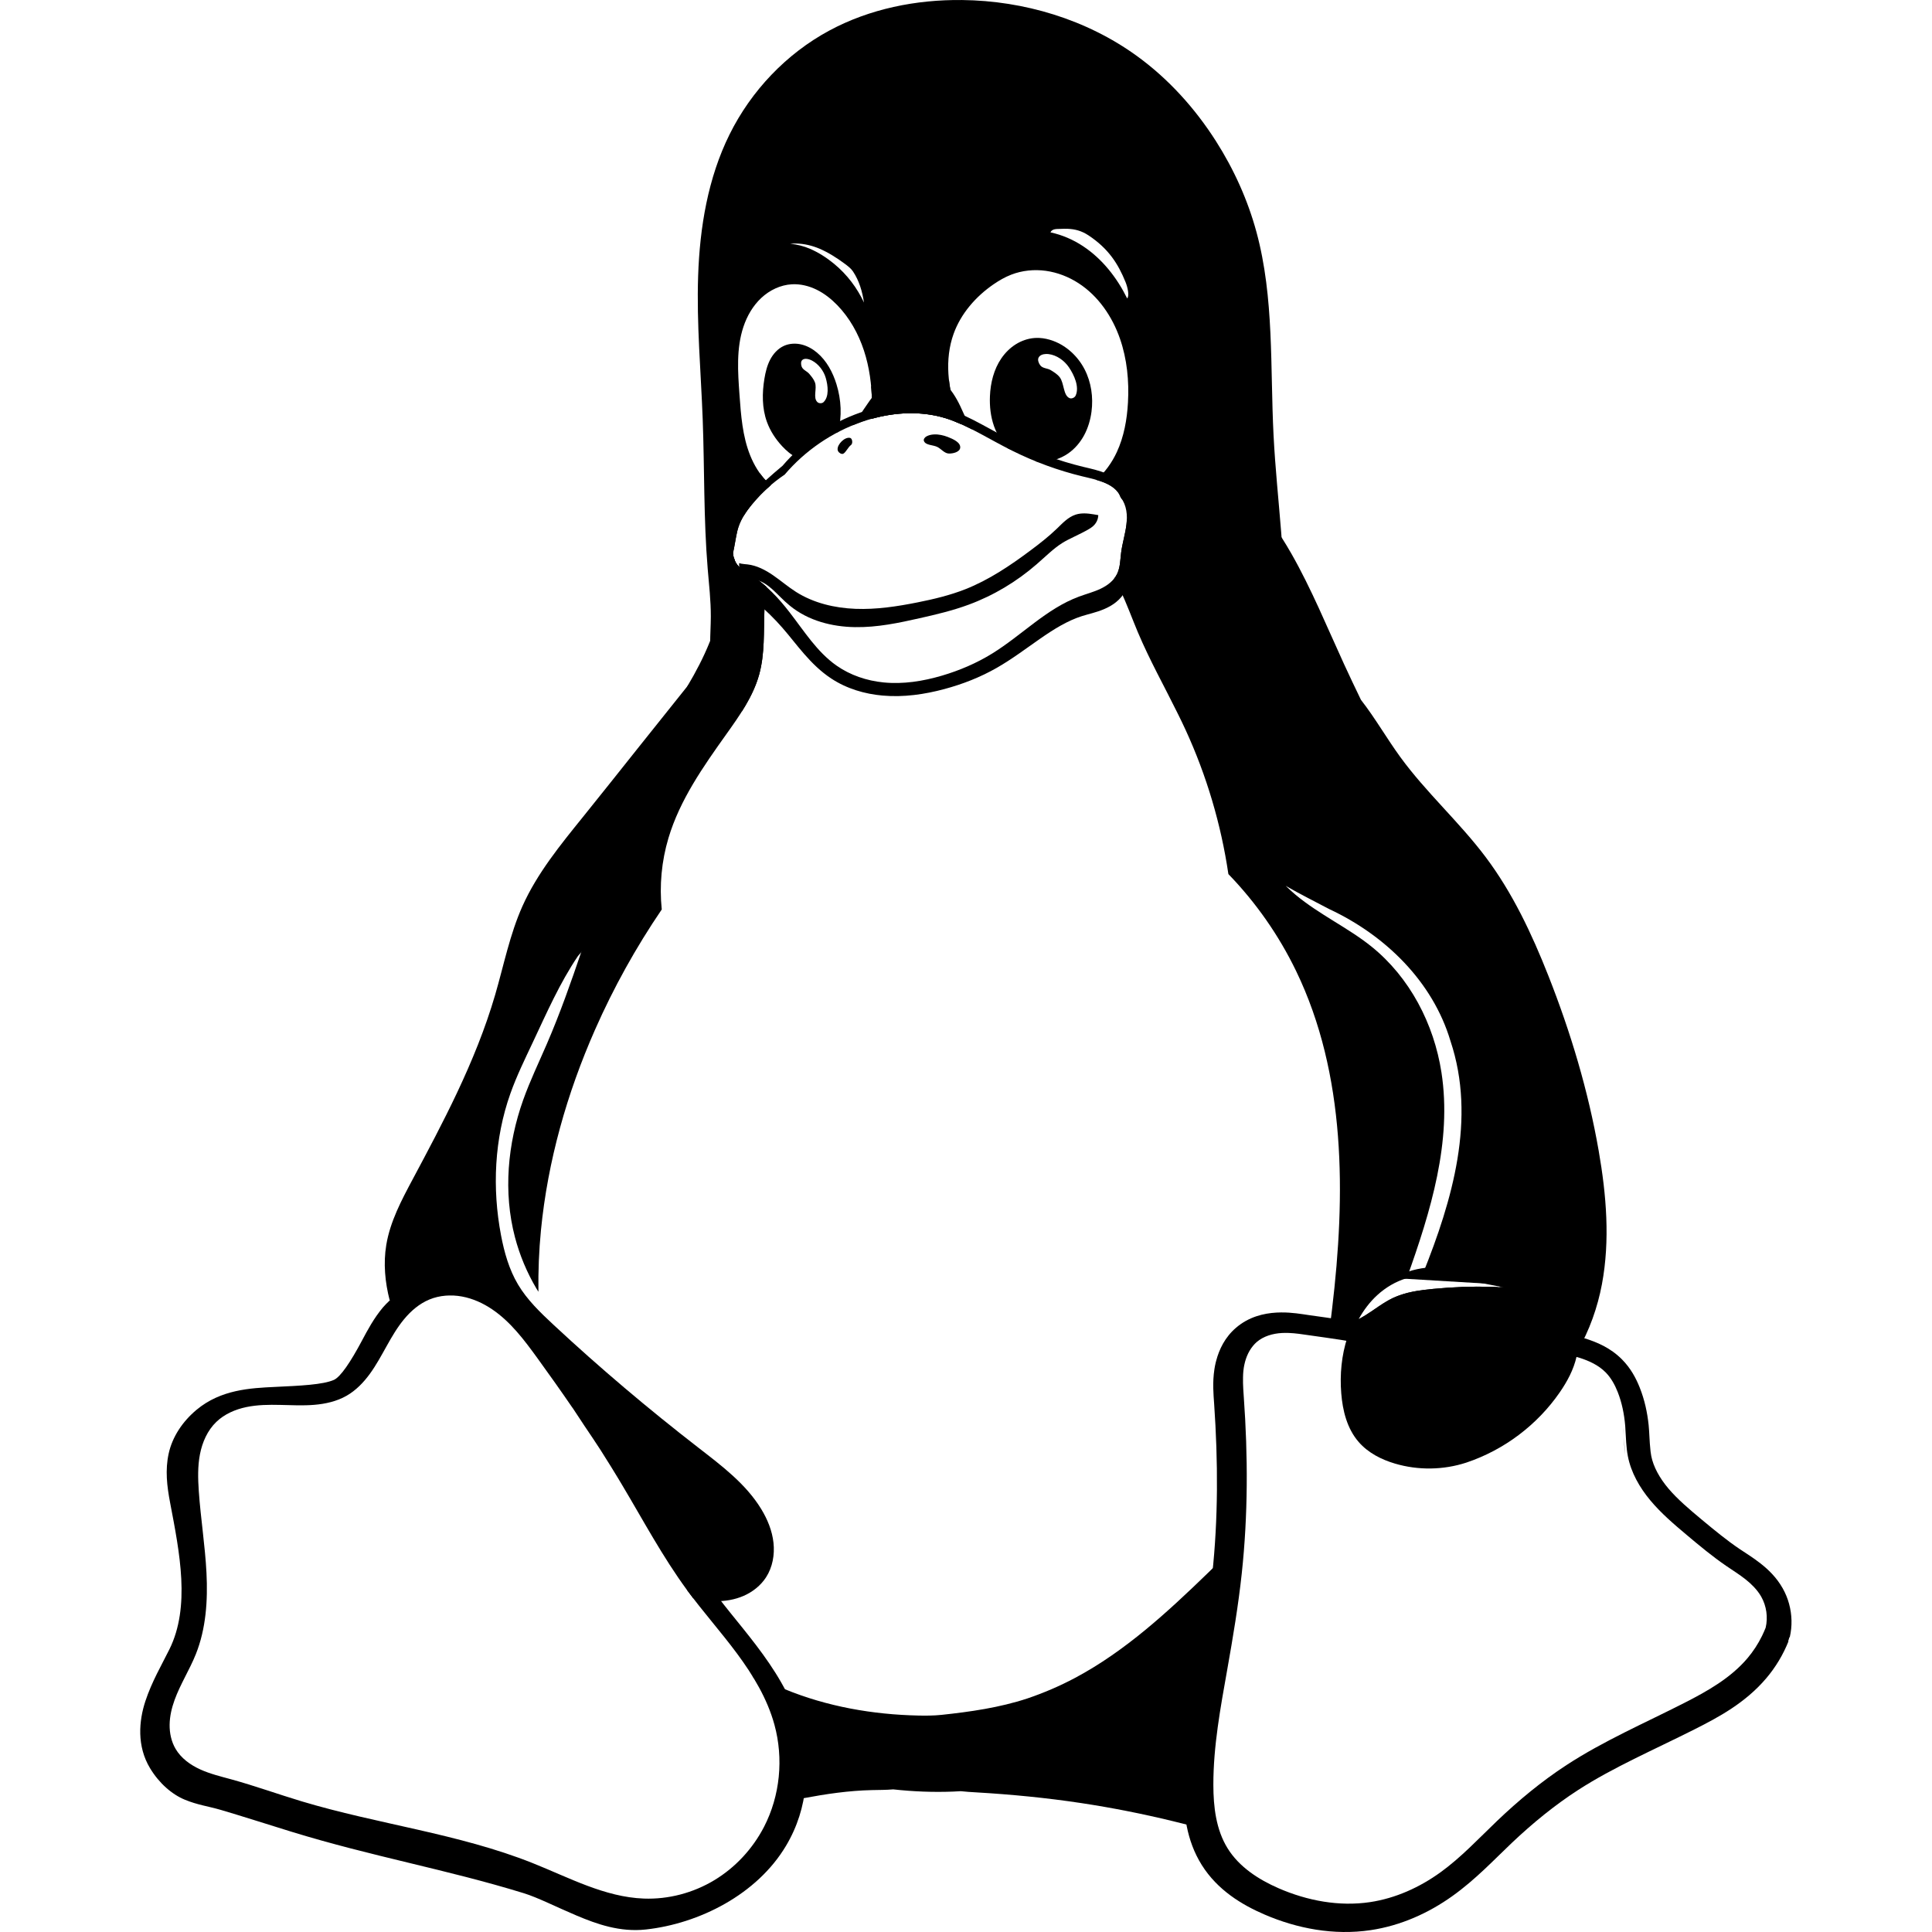
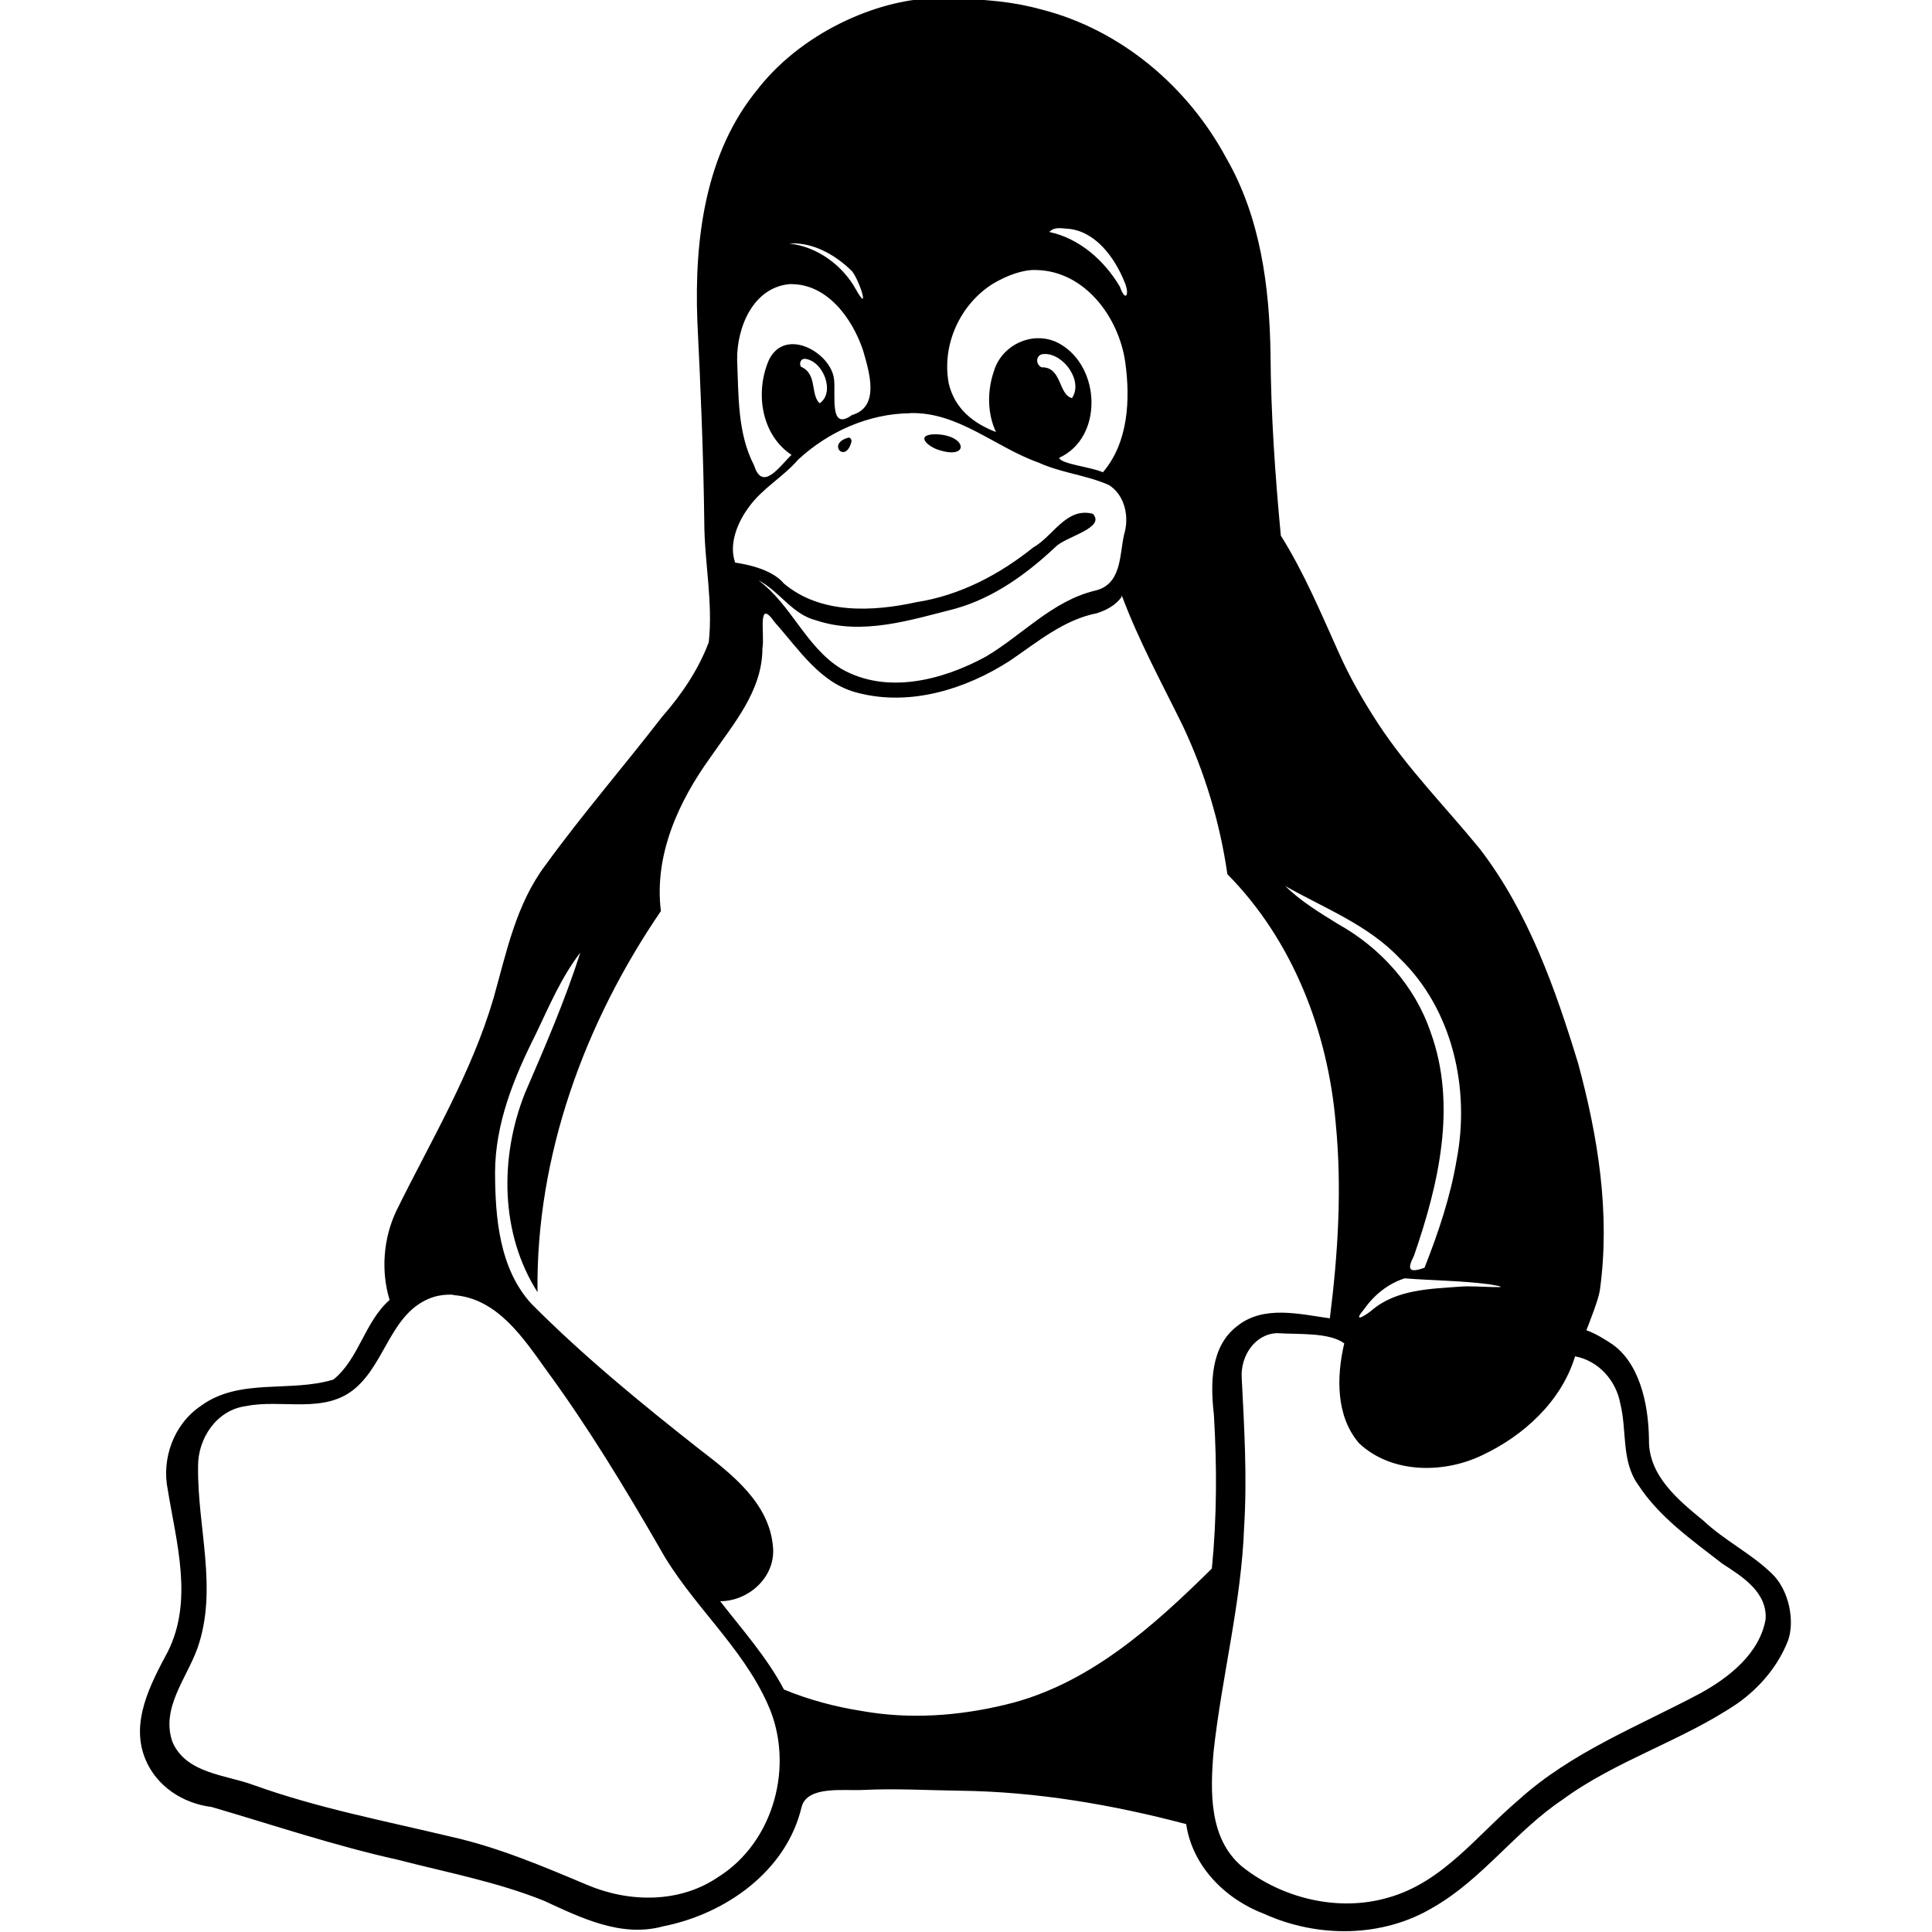
- <svg xmlns="http://www.w3.org/2000/svg" width="512" height="512" id="svg3037" version="1.1">
-   <defs id="defs5498" />
-   <g id="layer3" style="display:inline">
-     <path id="path5925" d="m 247.141,100.564 c -2.913,-0.022 -5.824,0.116 -8.727,0.451 -2.536,0.293 -5.066,0.76 -7.557,1.387 0.132,1.432 0.21,2.87 0.23,4.307 0.021,1.429 -0.032,2.859 -0.135,4.285 6.388,-1.785 13.232,-2.111 19.559,-0.193 1.387,0.42 2.732,0.957 4.057,1.543 -0.364,-0.881 -0.701,-1.771 -1.01,-2.668 -0.995,-2.884 -1.731,-5.908 -2.07,-8.951 -1.449,-0.085 -2.898,-0.149 -4.348,-0.16 z" />
-     <path id="path5921" d="m 201.383,125.428 c -1.779,3.618 -3.176,7.454 -4.334,11.357 0.629,-1.058 1.356,-2.063 2.135,-3.018 1.53,-1.876 3.232,-3.613 5.072,-5.186 -0.369,-0.316 -0.729,-0.642 -1.068,-0.988 -0.659,-0.673 -1.257,-1.402 -1.805,-2.166 z" />
-     <path d="m 194.357,147.336 c -1.76,7.745 -3.354,15.543 -6.316,22.898 -1.628,4.041 -3.648,7.878 -5.869,11.609 -6.406,16.567 -21.723,47.85 -28.01,70.086 -2.829,8.351 -5.76,16.669 -9.256,24.76 -2.129,4.928 -4.467,9.776 -6.266,14.834 -4.126,11.605 -5.299,24.42 -2.176,36.334 1.254,4.784 3.184,9.39 5.705,13.645 0.166,0.28 0.349,0.548 0.52,0.824 -0.075,-5.447 0.14,-10.898 0.67,-16.312 1.795,-18.339 6.9,-36.289 14.338,-53.148 4.908,-11.124 10.833,-21.798 17.676,-31.848 -0.657,-6.346 -0.049,-12.821 1.777,-18.934 3.016,-10.093 9.195,-18.895 15.309,-27.475 3.53,-4.954 7.137,-10.038 8.746,-15.904 1.505,-5.487 1.157,-11.281 1.375,-16.967 0.079,-2.06 0.241,-4.124 0.586,-6.154 -1.266,-1.134 -2.609,-2.176 -4.051,-3.082 -0.749,-0.471 -1.523,-0.905 -2.238,-1.426 -0.716,-0.521 -1.377,-1.137 -1.83,-1.896 -0.209,-0.35 -0.358,-0.732 -0.469,-1.125 -0.04,-0.087 -0.086,-0.171 -0.115,-0.262 -0.049,-0.149 -0.082,-0.302 -0.105,-0.457 z M 137.279,340.406 c 0.353,0.594 0.734,1.168 1.129,1.732 -0.395,-0.564 -0.776,-1.139 -1.129,-1.732 z m 1.479,2.213 c 0.289,0.397 0.585,0.79 0.891,1.174 -0.306,-0.385 -0.601,-0.777 -0.891,-1.174 z m -19.613,0.693 c -0.053,8.3e-4 -0.105,0.006 -0.158,0.008 0.326,-0.009 0.651,-0.005 0.977,0.006 -0.273,-0.009 -0.546,-0.018 -0.818,-0.014 z m -0.232,0.012 c -0.362,0.011 -0.724,0.032 -1.084,0.068 0.36,-0.036 0.722,-0.057 1.084,-0.068 z m 1.248,0.006 c 0.329,0.015 0.657,0.044 0.984,0.078 -0.328,-0.035 -0.655,-0.063 -0.984,-0.078 z m 1.141,0.092 c 0.38,0.043 0.759,0.099 1.135,0.168 -0.376,-0.069 -0.755,-0.124 -1.135,-0.168 z m 18.771,0.895 c 0.344,0.417 0.698,0.826 1.059,1.23 -0.361,-0.404 -0.714,-0.814 -1.059,-1.23 z m 1.318,1.525 c 0.475,0.523 0.96,1.037 1.455,1.543 -0.495,-0.506 -0.98,-1.02 -1.455,-1.543 z" id="path6020" />
-     <path id="path5919" d="m 328.814,408.068 c -2.79,3 -5.716,5.886 -8.656,8.734 -10.79,10.453 -21.982,20.785 -35.24,27.85 -4.08,2.174 -8.33,3.993 -12.695,5.471 -7.343,2.413 -15.031,3.516 -22.734,4.338 -2.081,0.222 -4.341,0.215 -6.09,0.178 -12.094,-0.258 -24.207,-2.375 -35.395,-6.977 -3.078,-1.155 -5.956,-2.063 -8.602,-3.459 7.393,9.526 10.447,24.555 13.607,32.328 5.944,-1.12 11.933,-1.995 17.973,-2.135 1.91,-0.044 3.832,-0.027 5.73,-0.193 5.275,0.577 10.588,0.793 15.906,0.584 0.667,-0.026 1.333,-0.064 1.998,-0.104 1.357,0.151 2.726,0.233 4.088,0.313 9.328,0.543 18.64,1.45 27.879,2.846 8.126,1.227 16.195,2.832 24.182,4.768 3.709,0.899 7.414,1.866 11.127,2.799 -4.29,-27.2 0.244,-53.52 6.896,-76.797 -0.005,0.005 -0.008,0.01 -0.014,0.015 0.012,-0.186 0.028,-0.372 0.039,-0.559 z" />
-     <path id="path5917" d="m 328.844,376.773 c 0.037,0.693 0.067,1.385 0.1,2.078 -0.033,-0.693 -0.062,-1.386 -0.1,-2.078 z" />
-     <path id="path5915" d="m 329.072,381.916 c 0.031,0.835 0.06,1.671 0.084,2.506 -0.024,-0.835 -0.053,-1.671 -0.084,-2.506 z" />
-     <path id="path6289" d="m 298.439,111.309 c -0.217,1.396 -0.51,2.778 -0.887,4.135 0.378,-1.356 0.669,-2.738 0.887,-4.135 z" />
-     <path id="path6287" d="m 297.412,115.922 c -0.149,0.505 -0.313,1.004 -0.488,1.5 0.175,-0.496 0.339,-0.995 0.488,-1.5 z" />
-     <path id="path6285" d="m 296.744,117.93 c -0.236,0.631 -0.488,1.256 -0.771,1.869 0.284,-0.613 0.535,-1.238 0.771,-1.869 z" />
-     <path id="path6283" d="m 294.057,128.576 c 0.305,0.175 0.595,0.37 0.875,0.578 -0.28,-0.208 -0.57,-0.404 -0.875,-0.578 z" />
-     <path id="path6281" d="m 295.162,129.328 c 0.065,0.052 0.129,0.104 0.191,0.158 -0.063,-0.054 -0.127,-0.106 -0.191,-0.158 z" />
-     <path id="path6279" d="m 295.684,129.793 c 0.052,0.051 0.106,0.101 0.156,0.154 -0.05,-0.053 -0.104,-0.103 -0.156,-0.154 z" />
-     <path d="m 339.619,142.391 c -16.757,9.254 -24.345,14.925 -27.441,46.832 0.685,1.39 1.361,2.784 2.008,4.191 5.572,12.117 9.405,25.032 11.348,38.227 7.295,7.532 13.378,16.236 17.943,25.676 13.261,27.418 13.145,59.362 9.533,89.604 -0.112,0.939 -0.169,1.397 -0.232,1.918 -0.109,0.893 -0.212,1.68 -0.453,3.293 1.636,0.865 3.21,1.619 4.744,2.293 -1.552,4.749 -2.02,9.829 -1.627,14.789 0.362,4.561 1.512,9.349 4.631,12.936 2.521,2.899 6.041,4.662 9.613,5.719 6.146,1.819 12.83,1.724 18.922,-0.27 l 0.002,-0.002 0.004,0 c 9.958,-3.334 18.763,-9.959 24.729,-18.602 1.966,-2.849 3.677,-5.991 4.459,-9.459 0.113,-0.501 0.198,-1.012 0.268,-1.525 3.145,-5.433 5.298,-11.5 6.457,-17.676 2.185,-11.639 1.182,-23.658 -0.85,-35.324 -2.77,-15.909 -7.431,-31.459 -13.363,-46.479 -4.364,-11.048 -9.469,-21.91 -16.604,-31.406 -6.982,-9.293 -15.783,-17.116 -22.623,-26.514 -3.604,-4.952 -6.668,-10.336 -10.42,-15.148 -5.7e-4,-7.2e-4 -0.001,-0.001 -0.002,-0.002 -1.518,-3.134 -3.015,-6.277 -4.469,-9.441 -4.516,-9.834 -8.613,-19.889 -13.963,-29.295 -0.833,-1.464 -1.712,-2.905 -2.613,-4.334 z m 1.119,92.377 c 3.784,2.183 7.7,4.135 11.566,6.172 14.833,6.935 27.395,19.203 32.086,34.936 6.883,20.574 0.471,42.275 -7.297,61.643 -0.128,0.126 -0.248,0.306 -0.367,0.508 0.518,-0.041 1.038,-0.07 1.559,-0.076 2.435,-0.03 4.891,0.287 7.299,0.695 3.707,0.629 7.375,1.472 11.07,2.166 0.637,0.12 1.277,0.235 1.916,0.352 -1.038,-0.059 -2.076,-0.101 -3.115,-0.133 -0.381,-0.011 -0.762,-0.018 -1.143,-0.025 -0.825,-0.017 -1.65,-0.025 -2.475,-0.025 -0.29,1.5e-4 -0.581,-3.6e-4 -0.871,0.002 -1.14,0.009 -2.279,0.028 -3.418,0.07 -2.567,0.095 -5.13,0.275 -7.688,0.516 -0.759,0.071 -1.52,0.15 -2.279,0.244 -0.759,0.094 -1.517,0.202 -2.27,0.332 -10e-4,2.2e-4 -0.003,-2.2e-4 -0.004,0 -0.005,0.001 -0.009,0.003 -0.014,0.004 -1.38,0.239 -2.739,0.56 -4.057,1.004 l 0,-0.002 c -0.713,0.24 -1.415,0.509 -2.098,0.832 -0.331,0.157 -0.656,0.323 -0.977,0.498 -0.963,0.524 -1.885,1.119 -2.797,1.734 -1.216,0.82 -2.413,1.676 -3.662,2.441 -0.475,0.291 -0.958,0.567 -1.449,0.83 -0.003,0.002 -0.006,0.004 -0.01,0.006 -0.058,0.031 -0.119,0.057 -0.178,0.088 1.303,-2.366 2.942,-4.545 4.934,-6.365 2.238,-2.046 4.918,-3.629 7.822,-4.486 6.365,-17.799 12.006,-36.222 9.18,-54.523 -1.984,-12.842 -8.386,-25.189 -18.582,-33.385 -6.188,-4.974 -13.726,-8.413 -20.057,-13.678 -0.911,-0.757 -1.779,-1.555 -2.627,-2.373 z" id="path6277" />
-     <path id="path6275" d="m 302.881,170.592 c 0.134,0.294 0.274,0.586 0.41,0.879 -0.136,-0.293 -0.276,-0.585 -0.41,-0.879 z" />
-     <path id="path6273" d="m 304.242,173.486 c 0.73,1.52 1.48,3.032 2.242,4.537 -0.762,-1.506 -1.512,-3.017 -2.242,-4.537 z" />
-     <path id="path6269" d="m 370.635,358.854 c 0.291,0.09 0.583,0.181 0.875,0.27 -0.292,-0.088 -0.583,-0.179 -0.875,-0.27 z" />
-     <path id="path6267" d="m 373.973,359.836 c 0.647,0.175 1.299,0.337 1.953,0.49 -0.654,-0.154 -1.306,-0.315 -1.953,-0.49 z" />
-     <path id="path6265" d="m 376.768,360.512 c 0.397,0.087 0.794,0.174 1.193,0.252 -0.399,-0.079 -0.796,-0.165 -1.193,-0.252 z" />
-     <path id="path6263" d="m 378.979,360.951 c 0.271,0.048 0.543,0.093 0.814,0.137 -0.272,-0.044 -0.543,-0.089 -0.814,-0.137 z" />
-     <path id="path5923" d="m 381.178,361.293 c 0.11,0.015 0.22,0.027 0.33,0.041 -0.11,-0.014 -0.22,-0.026 -0.33,-0.041 z" />
-     <path id="path5913" d="m 329.199,399.115 c -0.033,1.322 -0.079,2.644 -0.133,3.965 0.054,-1.321 0.101,-2.642 0.133,-3.965 z" />
-     <path id="path29670-2" d="m 329.029,403.955 c -0.059,1.337 -0.125,2.674 -0.207,4.01 0.082,-1.336 0.148,-2.673 0.207,-4.01 z" />
-     <path id="path28712-2" d="M 254.936,0.006 C 242.78,-0.126 230.476,2.335 219.775,8.102 208.402,14.231 199.086,24.037 193.346,35.611 c -5.738,11.569 -7.9,24.625 -8.334,37.531 -0.427,12.674 0.741,25.339 1.213,38.012 0.49,13.18 0.228,26.396 1.32,39.539 0.352,4.236 0.845,8.468 0.83,12.719 -0.017,4.647 -0.63,9.384 0.535,13.883 0.776,2.997 2.331,5.77 4.369,8.1 1.006,1.15 2.129,2.192 3.336,3.129 1.947,-3.087 3.628,-6.311 4.59,-9.818 1.505,-5.487 1.157,-11.281 1.375,-16.967 0.079,-2.06 0.241,-4.124 0.586,-6.154 -1.266,-1.134 -2.609,-2.176 -4.051,-3.082 -0.749,-0.471 -1.523,-0.905 -2.238,-1.426 -0.716,-0.521 -1.377,-1.137 -1.83,-1.896 -0.209,-0.35 -0.358,-0.732 -0.469,-1.125 -0.04,-0.087 -0.086,-0.171 -0.115,-0.262 -0.104,-0.318 -0.147,-0.654 -0.148,-0.988 -0.003,-0.669 0.157,-1.327 0.291,-1.982 0.179,-0.875 0.316,-1.759 0.48,-2.637 0.164,-0.878 0.355,-1.749 0.639,-2.596 0.722,-2.152 2.024,-4.063 3.459,-5.822 0.355,-0.435 0.721,-0.859 1.094,-1.279 0.11,-0.124 0.224,-0.244 0.336,-0.367 0.267,-0.293 0.536,-0.584 0.811,-0.869 0.129,-0.134 0.26,-0.266 0.391,-0.398 0.298,-0.301 0.602,-0.595 0.91,-0.887 0.094,-0.089 0.188,-0.179 0.283,-0.268 0.409,-0.38 0.824,-0.754 1.248,-1.117 -0.369,-0.316 -0.729,-0.642 -1.068,-0.988 -1.916,-1.957 -3.354,-4.352 -4.377,-6.893 -2.046,-5.081 -2.448,-10.65 -2.842,-16.113 -0.435,-6.034 -0.867,-12.254 1.049,-17.992 0.958,-2.869 2.515,-5.572 4.725,-7.637 2.21,-2.065 5.099,-3.459 8.119,-3.623 2.267,-0.123 4.544,0.441 6.58,1.445 2.036,1.004 3.841,2.438 5.424,4.066 3.268,3.362 5.61,7.563 7.076,12.016 1.467,4.453 2.079,9.158 2.146,13.846 0.021,1.429 -0.032,2.859 -0.135,4.285 10e-4,-3.8e-4 0.003,-0.002 0.004,-0.002 0.324,-0.091 0.654,-0.159 0.98,-0.242 0.539,-0.137 1.077,-0.275 1.621,-0.391 0.721,-0.153 1.446,-0.289 2.174,-0.402 0.058,-0.009 0.116,-0.019 0.174,-0.027 0.776,-0.117 1.554,-0.212 2.334,-0.281 0.04,-0.004 0.081,-0.006 0.121,-0.01 1.566,-0.134 3.137,-0.166 4.699,-0.092 0.087,0.004 0.175,0.005 0.262,0.01 0.729,0.041 1.454,0.108 2.178,0.197 0.196,0.024 0.392,0.05 0.588,0.078 0.177,0.025 0.353,0.05 0.529,0.078 0.276,0.044 0.551,0.095 0.826,0.146 0.165,0.031 0.33,0.06 0.494,0.094 0.301,0.062 0.601,0.132 0.9,0.203 0.127,0.03 0.254,0.058 0.381,0.09 0.433,0.11 0.864,0.227 1.293,0.357 1.374,0.416 2.705,0.948 4.018,1.527 0.013,0.006 0.026,0.01 0.039,0.016 -0.364,-0.881 -0.701,-1.771 -1.01,-2.668 -2.35,-6.816 -3.283,-14.411 -0.848,-21.197 1.932,-5.384 5.883,-9.903 10.598,-13.143 1.463,-1.005 3.01,-1.9 4.664,-2.543 2.903,-1.128 6.101,-1.448 9.186,-1.021 3.085,0.427 6.052,1.589 8.666,3.281 5.228,3.385 8.933,8.814 10.977,14.697 1.882,5.416 2.441,11.235 2.119,16.959 -0.253,4.492 -1.058,9.006 -2.947,13.09 -1.291,2.789 -3.13,5.358 -5.432,7.377 0.003,9.8e-4 0.006,0.003 0.01,0.004 0.388,0.113 0.775,0.23 1.156,0.363 0.438,0.15 0.872,0.313 1.297,0.502 0.357,0.159 0.709,0.334 1.051,0.529 7.6e-4,4.3e-4 10e-4,0.002 0.002,0.002 0.853,0.489 1.635,1.101 2.215,1.875 3e-4,4e-4 -3e-4,0.002 0,0.002 0.116,0.155 0.225,0.317 0.324,0.484 0.081,0.138 0.153,0.281 0.219,0.428 0.001,0.003 0.003,0.005 0.004,0.008 0.066,0.143 0.121,0.29 0.172,0.439 0.015,0.019 0.032,0.036 0.047,0.055 0.761,0.995 1.224,2.197 1.438,3.432 0.214,1.234 0.186,2.5 0.037,3.744 -0.298,2.487 -1.079,4.896 -1.398,7.381 -0.246,1.92 -0.231,3.933 -1.076,5.674 -0.215,0.442 -0.48,0.852 -0.783,1.232 0.607,1.052 1.173,2.128 1.695,3.221 1.702,3.565 3.033,7.293 4.566,10.934 3.134,7.439 7.093,14.497 10.662,21.738 15.792,-0.261 27.069,-5.973 28.01,-22.523 0.931,-17.11 -1.809,-34.185 -2.682,-51.299 C 336.585,97.343 337.707,78.93 332.971,61.48 330.661,52.972 326.983,44.849 322.246,37.414 316.696,28.702 309.654,20.895 301.289,14.834 287.942,5.164 271.417,0.185 254.936,0.006 Z M 282.941,60.637 c 1.846,0.074 3.638,0.487 5.537,1.748 5.271,3.5 7.836,7.507 9.811,12.391 0.541,1.338 1.059,3.609 0.426,4.311 -2.712,-5.5 -6.579,-10.446 -11.672,-13.828 -2.632,-1.748 -5.582,-3.017 -8.666,-3.682 0.491,-1.029 1.746,-0.873 2.693,-0.92 0.633,-0.032 1.256,-0.044 1.871,-0.02 z m -72.004,3.896 c 2.184,0.038 4.367,0.564 6.33,1.412 2.243,0.969 4.543,2.417 6.557,3.92 0.817,0.61 1.673,1.237 2.215,2.049 1.663,2.489 2.483,5.329 2.924,8.264 -1.786,-3.81 -4.425,-7.402 -7.975,-10.312 -1.916,-1.571 -4.057,-2.951 -6.301,-3.92 -1.647,-0.712 -3.46,-1.182 -5.283,-1.342 0.199,-0.018 0.405,-0.024 0.605,-0.035 0.312,-0.015 0.616,-0.046 0.928,-0.035 z" />
-     <path id="path8633" d="m 151.721,373.064 c 5.215,7.996 5.754,8.403 10.127,15.498 1.71,2.775 2.111,3.449 3,4.938 5.607,9.391 10.757,19.089 17.236,27.9 4.229,5.752 9,11.09 13.25,16.826 4.25,5.736 8.018,11.965 9.902,18.852 2.449,8.948 1.501,18.811 -2.758,27.053 -2.996,5.798 -7.592,10.774 -13.182,14.143 -5.589,3.369 -12.16,5.112 -18.682,4.867 -10.368,-0.389 -19.839,-5.571 -29.479,-9.41 -19.639,-7.822 -40.97,-10.275 -61.213,-16.367 -6.221,-1.872 -12.339,-4.088 -18.604,-5.811 -2.783,-0.765 -5.61,-1.438 -8.238,-2.631 -2.629,-1.193 -5.087,-2.966 -6.549,-5.455 -1.13,-1.924 -1.609,-4.189 -1.578,-6.42 0.031,-2.231 0.553,-4.433 1.312,-6.531 1.519,-4.196 3.974,-7.994 5.631,-12.137 2.705,-6.765 3.191,-14.225 2.826,-21.502 -0.365,-7.277 -1.545,-14.491 -2.043,-21.76 -0.222,-3.246 -0.307,-6.533 0.312,-9.727 0.62,-3.194 1.994,-6.315 4.338,-8.572 2.161,-2.081 5.029,-3.317 7.965,-3.93 2.936,-0.613 5.96,-0.64 8.959,-0.572 2.999,0.068 6.005,0.228 8.994,-0.018 2.989,-0.246 5.992,-0.918 8.596,-2.406 2.476,-1.415 4.502,-3.516 6.18,-5.822 1.678,-2.306 3.034,-4.827 4.424,-7.316 1.39,-2.49 2.83,-4.971 4.65,-7.166 1.82,-2.195 4.051,-4.109 6.686,-5.201 2.712,-1.124 5.763,-1.329 8.65,-0.797 2.887,0.532 5.615,1.78 8.043,3.43 4.857,3.3 8.458,8.102 11.908,12.854 3.168,4.363 6.286,8.764 9.332,13.213 4.5e-4,-0.007 0.002,-0.014 0.002,-0.021 m -19.363,-28.014 c -11.032,-5.973 -22.005,-8.658 -30.891,1.447 -2.398,2.874 -4.035,5.949 -5.539,8.777 -3.008,5.657 -5.689,9.652 -7.459,10.42 -2.935,1.272 -8.886,1.538 -15.514,1.848 -6.628,0.31 -14.42,0.699 -20.855,6.059 -3.744,3.118 -6.43,7.2 -7.393,11.586 -0.963,4.386 -0.467,8.622 0.391,13.119 2.513,13.179 5.402,27.47 -0.205,38.791 -1.991,4.019 -4.656,8.542 -6.369,13.742 -1.713,5.201 -2.297,11.888 1.242,17.752 2.417,4.005 5.822,6.949 9.223,8.348 3.401,1.399 6.121,1.711 9.572,2.713 4.343,1.261 14.252,4.409 18.615,5.752 21.519,6.623 41.078,9.979 61.592,16.299 3.789,1.167 8.665,3.674 14.049,5.943 5.383,2.269 11.488,4.443 18.355,3.686 14.104,-1.555 29.445,-9.252 37.146,-22.201 6.046,-10.166 6.526,-21.495 3.471,-32.256 -4.383,-15.437 -17.898,-27.669 -24.111,-37.338 -12.088,-27.327 -31.897,-58.417 -55.32,-74.486 z" />
-     <path id="path3732" d="m 339.572,347.807 c -0.407,0.003 -0.821,0.015 -1.244,0.037 l -0.004,0 c -3.468,0.186 -7.421,1.142 -10.787,4.041 -2.904,2.501 -4.442,5.694 -5.236,8.73 -0.051,0.168 -0.097,0.338 -0.135,0.51 -0.134,0.566 -0.242,1.128 -0.328,1.686 -0.553,3.601 -0.25,6.726 -0.074,9.273 1.045,15.174 1.088,30.344 -0.523,45.26 -0.886,8.203 -2.29,16.46 -3.789,24.814 -1.805,10.057 -3.848,20.61 -3.824,31.73 0.014,6.352 0.688,13.71 4.846,20.344 4.171,6.656 10.61,10.543 16.656,13.145 8.603,3.702 18.323,5.581 28.074,4.135 8.007,-1.188 15.385,-4.526 21.703,-9.043 6.221,-4.447 11.074,-9.671 15.789,-14.129 5.515,-5.214 11.34,-9.979 17.551,-13.99 9.29,-5.999 19.986,-10.599 30.803,-16.047 6.357,-3.202 13.462,-7 19.002,-13.518 2.507,-2.95 4.519,-6.297 5.945,-9.896 l -0.146,0.1 c 0.154,-0.372 0.275,-0.757 0.361,-1.15 l 0.082,0.104 c 0.702,-2.991 0.615,-6.055 -0.182,-8.953 -0.388,-1.411 -0.949,-2.782 -1.686,-4.084 -1.641,-2.902 -3.829,-4.981 -5.895,-6.598 -2.051,-1.606 -3.978,-2.767 -5.535,-3.818 -3.319,-2.24 -6.581,-4.917 -9.98,-7.744 -3.402,-2.83 -6.499,-5.47 -8.869,-8.273 -2.344,-2.773 -3.998,-5.791 -4.551,-8.641 l 0,-0.004 c -0.071,-0.366 -0.131,-0.763 -0.182,-1.191 -0.332,-3.038 -0.269,-4.598 -0.508,-6.99 -0.343,-3.271 -1.052,-6.641 -2.367,-9.939 -0.969,-2.431 -2.357,-5.094 -4.689,-7.445 -3.081,-3.106 -6.708,-4.6 -9.834,-5.574 -3.039,-0.947 -6.29,-1.574 -9.682,-1.656 -8.246,-0.199 -14.814,2.413 -20.096,3.025 -4.899,0.568 -10.136,-0.032 -15.324,-1.422 -3.115,-0.834 -6.527,-2.062 -10.41,-3.07 -6.156,-1.599 -12.106,-2.237 -17.598,-3.043 -2.042,-0.3 -4.488,-0.731 -7.334,-0.713 z m 1.947,5.439 c 1.802,0.067 3.599,0.346 5.387,0.607 5.617,0.821 11.279,1.468 16.77,2.912 3.464,0.911 6.839,2.135 10.297,3.07 5.77,1.561 11.815,2.31 17.752,1.615 6.392,-0.748 12.6,-3.15 19.033,-2.994 2.64,0.064 5.259,0.564 7.777,1.357 2.57,0.81 5.102,1.971 6.99,3.893 1.435,1.461 2.436,3.298 3.188,5.203 1.119,2.838 1.721,5.863 1.979,8.902 0.021,0.25 0.029,0.502 0.047,0.752 l -0.002,0 c 0.169,2.447 0.195,4.911 0.658,7.318 0.839,4.366 3.132,8.348 5.982,11.76 2.851,3.412 6.257,6.31 9.66,9.172 3.39,2.851 6.802,5.688 10.459,8.188 1.716,1.173 3.488,2.272 5.117,3.562 0.77,0.61 1.507,1.272 2.182,1.986 l -0.002,0 c 0.377,0.399 0.734,0.815 1.064,1.25 0.165,0.218 0.324,0.44 0.475,0.668 0.151,0.228 0.293,0.46 0.428,0.699 1.382,2.458 1.804,5.441 1.158,8.186 -0.261,0.667 -0.553,1.321 -0.863,1.967 -0.041,0.086 -0.079,0.173 -0.121,0.258 -6.4e-4,10e-4 -10e-4,0.003 -0.002,0.004 -1.024,2.078 -2.296,4.035 -3.789,5.807 -4.449,5.282 -10.628,8.768 -16.781,11.904 -10.495,5.349 -21.37,10.041 -31.236,16.477 -6.61,4.312 -12.713,9.373 -18.418,14.826 -4.879,4.664 -9.505,9.644 -14.977,13.596 -5.521,3.987 -11.904,6.876 -18.639,7.887 -8.191,1.229 -16.655,-0.361 -24.248,-3.67 -5.321,-2.319 -10.439,-5.636 -13.504,-10.564 -3.077,-4.948 -3.779,-11.002 -3.787,-16.828 -0.014,-10.305 1.897,-20.502 3.695,-30.648 1.494,-8.431 2.915,-16.881 3.832,-25.395 1.668,-15.485 1.656,-31.124 0.543,-46.658 -0.018,-0.257 -0.034,-0.516 -0.053,-0.773 -0.036,-0.499 -0.067,-1 -0.096,-1.5 -0.067,-1.021 -0.076,-2.052 -0.059,-3.025 -0.006,-0.317 0.018,-0.59 0.027,-0.875 0.034,-0.545 0.084,-1.091 0.166,-1.633 0.073,-0.485 0.178,-0.968 0.301,-1.445 0.023,-0.092 0.045,-0.184 0.07,-0.275 0.045,-0.161 0.094,-0.32 0.145,-0.479 0.03,-0.096 0.061,-0.19 0.094,-0.285 0.071,-0.204 0.144,-0.408 0.225,-0.607 0.008,-0.019 0.016,-0.038 0.023,-0.057 0.4,-0.973 0.925,-1.886 1.59,-2.686 0.004,-0.005 0.008,-0.011 0.012,-0.016 0.297,-0.356 0.612,-0.697 0.967,-1.002 1.826,-1.571 4.276,-2.265 6.682,-2.398 0.601,-0.033 1.202,-0.034 1.803,-0.012 z m 88.641,25.105 0.166,2.262 c -0.03,-0.511 -0.052,-1.022 -0.096,-1.531 -0.021,-0.244 -0.045,-0.487 -0.07,-0.73 z m 0.166,2.262 c 0.095,1.611 0.162,3.225 0.352,4.822 z" />
-     <path id="path28849-2" d="m 231.979,104.238 c -2.198,2.648 -3.914,5.667 -5.936,8.447 11.494,-4.755 16.977,-6.185 31.732,1.189 -1.475,-1.875 -2.296,-4.166 -3.326,-6.318 -1.083,-2.264 -2.441,-4.432 -4.271,-6.148 -6.207,-5.526 -13.407,-2.891 -18.199,2.83 z" />
-     <path id="path14967-1-0" d="m 183.18,180.582 c -4.72,5.891 -9.433,11.788 -14.135,17.693 -4.845,6.085 -9.68,12.178 -14.562,18.232 -5.991,7.429 -12.123,14.913 -16.023,23.623 -3.351,7.484 -4.936,15.614 -7.232,23.486 -2.608,8.94 -6.149,17.587 -10.125,26.008 -3.671,7.776 -7.716,15.368 -11.768,22.953 -2.948,5.518 -5.943,11.16 -6.965,17.332 -0.808,4.878 -0.337,9.912 0.904,14.697 10.073,-2.644 15.241,-6.786 28.638,0.502 18.92,15.104 45.358,52.576 50.173,76.291 0.523,0.712 1.056,1.416 1.594,2.117 1.912,0.478 3.857,0.782 5.834,0.816 2.593,0.045 5.213,-0.383 7.588,-1.426 2.375,-1.043 4.496,-2.72 5.906,-4.896 1.734,-2.676 2.323,-6 1.975,-9.17 -0.348,-3.17 -1.585,-6.195 -3.244,-8.918 -4.053,-6.652 -10.455,-11.464 -16.613,-16.234 -13.296,-10.3 -26.158,-21.164 -38.465,-32.627 -3.475,-3.236 -6.951,-6.575 -9.379,-10.656 -2.364,-3.974 -3.641,-8.502 -4.506,-13.045 -2.374,-12.462 -1.766,-25.579 2.475,-37.535 1.659,-4.677 3.852,-9.143 5.967,-13.633 3.665,-7.782 7.134,-15.713 11.953,-22.838 22.622,-25.584 23.111,-42.373 30.012,-72.773 z" />
-     <path id="path8561" d="m 275.428,89.559 c -0.415,-0.02 -0.831,-0.016 -1.246,0.014 -1.773,0.127 -3.502,0.733 -5.006,1.68 -1.504,0.947 -2.786,2.229 -3.793,3.693 -2.014,2.93 -2.898,6.524 -3.041,10.076 -0.107,2.666 0.188,5.367 1.072,7.885 0.798,2.271 2.094,4.385 3.848,6.027 2.842,0.78 5.388,1.668 7.371,3.377 0.239,0.025 0.477,0.053 0.717,0.064 2.727,0.131 5.493,-0.655 7.734,-2.215 1.785,-1.243 3.225,-2.954 4.25,-4.873 1.025,-1.919 1.643,-4.042 1.926,-6.199 0.499,-3.81 -0.065,-7.788 -1.826,-11.203 -1.761,-3.415 -4.75,-6.228 -8.355,-7.557 -1.171,-0.432 -2.406,-0.709 -3.65,-0.77 z m 1.75,4.252 c 0.263,-0.01 0.524,0.005 0.76,0.035 2.04,0.258 4.084,1.643 5.34,3.496 1.383,2.041 2.816,5.169 1.789,7.469 -0.262,0.588 -1.08,0.93 -1.621,0.699 -1.725,-0.736 -1.391,-3.985 -2.619,-5.551 -0.642,-0.818 -1.527,-1.352 -2.375,-1.871 -0.873,-0.534 -2.102,-0.414 -2.76,-1.26 -0.406,-0.522 -0.77,-1.413 -0.475,-2.023 0.344,-0.711 1.171,-0.963 1.961,-0.994 z" />
-     <path id="path8579" d="m 210.021,91.094 c -0.788,0.057 -1.563,0.241 -2.283,0.568 -1.598,0.726 -2.835,2.109 -3.645,3.666 -0.81,1.557 -1.227,3.288 -1.514,5.02 -0.631,3.808 -0.653,7.804 0.656,11.436 0.864,2.398 2.289,4.574 4.021,6.443 1.135,1.224 2.423,2.337 3.928,3.059 2.945,-1.236 7.116,-6.049 10.891,-6.758 1.112,-4.141 0.867,-8.6 -0.4,-12.703 -0.978,-3.166 -2.598,-6.219 -5.133,-8.354 -1.209,-1.019 -2.626,-1.816 -4.164,-2.182 -0.769,-0.183 -1.569,-0.253 -2.357,-0.195 z m 3.508,3.998 c 0.573,-0.007 1.212,0.225 1.697,0.482 1.68,0.892 3.045,2.67 3.598,4.547 0.609,2.068 0.95,5.005 -0.588,6.461 -0.393,0.372 -1.194,0.364 -1.594,0 -1.274,-1.16 -0.061,-3.595 -0.672,-5.238 -0.319,-0.858 -0.928,-1.578 -1.51,-2.271 -0.598,-0.714 -1.689,-1.035 -2.014,-1.92 -0.2,-0.546 -0.26,-1.367 0.168,-1.746 0.249,-0.221 0.57,-0.31 0.914,-0.314 z" />
-     <path id="path8549" d="m 228.09,109.293 c -7.992,2.776 -15.211,7.712 -20.709,14.143 -3.06,2.532 -5.998,5.213 -8.799,8.029 -3.802,5.086 -6.604,13.994 -4.186,14.467 0.058,-0.371 0.134,-0.741 0.209,-1.109 0.358,-1.749 0.551,-3.54 1.119,-5.232 0.722,-2.152 2.024,-4.063 3.459,-5.822 2.508,-3.075 5.471,-5.778 8.764,-7.994 5.407,-6.357 12.537,-11.235 20.42,-13.973 7.097,-2.465 14.955,-3.179 22.145,-1 3.216,0.975 6.234,2.501 9.195,4.088 2.881,1.544 5.727,3.154 8.654,4.607 5.889,2.924 12.099,5.203 18.49,6.746 2.08,0.502 4.197,0.933 6.152,1.803 1.428,0.635 2.799,1.546 3.592,2.893 0.633,1.577 1.291,2.23 1.48,0.525 -0.166,-2.852 -2.425,-4.858 -4.729,-5.9 -2.069,-0.919 -4.237,-1.352 -6.297,-1.85 -6.327,-1.528 -12.479,-3.788 -18.312,-6.684 -2.9,-1.44 -5.739,-3.046 -8.631,-4.596 -2.974,-1.594 -6.04,-3.147 -9.35,-4.15 -7.634,-2.044 -15.855,-1.315 -22.668,1.01 z" />
-     <path id="path8535" d="m 298.615,137.594 c -0.014,0.485 -0.046,0.968 -0.104,1.449 -0.298,2.487 -1.079,4.896 -1.398,7.381 -0.246,1.92 -0.231,3.933 -1.076,5.674 -0.878,1.81 -2.591,3.09 -4.41,3.947 -1.82,0.858 -3.783,1.359 -5.67,2.057 -8.647,3.196 -15.205,10.277 -23.053,15.113 -4.129,2.544 -8.627,4.468 -13.279,5.838 -5.02,1.478 -10.291,2.318 -15.498,1.795 -4.434,-0.446 -8.797,-1.904 -12.445,-4.463 -5.166,-3.624 -8.588,-9.158 -12.455,-14.145 -2.883,-3.717 -6.129,-7.235 -10.111,-9.738 -0.749,-0.471 -1.523,-0.905 -2.238,-1.426 -0.716,-0.521 -1.377,-1.137 -1.83,-1.896 -0.209,-0.35 -0.358,-0.733 -0.469,-1.125 -0.04,-0.087 -0.086,-0.171 -0.115,-0.262 -0.104,-0.318 -0.147,-0.654 -0.148,-0.988 -2.1e-4,-0.05 0.012,-0.099 0.014,-0.148 -2.832,1.363 -2.735,6.123 -1.402,7.512 5.364,3.308 10.235,7.426 14.387,12.166 3.823,4.364 7.365,9.782 12.969,13.477 4.11,2.71 8.88,4.1 13.621,4.521 5.597,0.497 11.142,-0.321 16.383,-1.73 4.803,-1.292 9.507,-3.12 13.883,-5.627 8.227,-4.714 14.761,-11.222 22.561,-13.705 1.71,-0.544 3.744,-0.947 5.877,-1.852 1.068,-0.453 2.155,-1.038 3.16,-1.85 1.01,-0.815 1.92,-1.848 2.551,-3.125 0.07,-3.873 6.45,-18.031 0.299,-18.85 z" />
-     <path id="path8591" d="m 287.395,136.057 c -0.79,-0.007 -1.573,0.079 -2.324,0.32 -0.986,0.317 -1.873,0.89 -2.672,1.549 -0.799,0.659 -1.52,1.408 -2.266,2.127 -2.195,2.119 -4.607,4.001 -7.053,5.826 -5.383,4.019 -11.016,7.814 -17.266,10.277 -4.081,1.609 -8.368,2.627 -12.67,3.486 -5.413,1.081 -10.916,1.918 -16.432,1.705 -5.516,-0.213 -11.079,-1.524 -15.744,-4.475 -2.111,-1.335 -4.009,-2.982 -6.066,-4.398 -2.058,-1.417 -4.344,-2.622 -6.826,-2.904 -0.55,-0.063 -1.106,-0.08 -1.648,-0.191 -0.18,-0.037 -0.356,-0.091 -0.529,-0.154 -0.066,0.408 -0.032,0.825 0.1,1.217 0.777,2.081 2.5,2.872 4.605,3.311 1.364,0.321 2.783,1.254 4.16,2.492 1.389,1.249 2.789,2.835 4.6,4.309 4.914,3.999 11.202,5.544 17.197,5.643 5.963,0.098 11.676,-1.132 17.143,-2.363 4.293,-0.967 8.685,-1.996 12.992,-3.584 6.62,-2.441 12.748,-6.125 18.055,-10.742 2.404,-2.092 4.486,-4.18 6.736,-5.594 1.99,-1.25 4.527,-2.193 7.117,-3.721 0.238,-0.141 0.565,-0.334 0.932,-0.639 0.381,-0.316 0.796,-0.748 1.109,-1.377 0.281,-0.563 0.393,-1.129 0.41,-1.664 -0.432,-0.071 -0.864,-0.147 -1.295,-0.219 -0.779,-0.13 -1.575,-0.23 -2.365,-0.236 z" />
-     <path id="path8597" d="m 247.528,115.128 c -0.731,0.037 -1.414,0.189 -2.033,0.533 -0.378,0.21 -0.795,0.72 -0.667,1.133 0.395,1.267 2.42,1.059 3.599,1.666 1.035,0.533 1.869,1.699 3.033,1.733 1.111,0.032 2.855,-0.398 3,-1.5 0.191,-1.456 -1.932,-2.366 -3.3,-2.9 -1.1,-0.429 -2.414,-0.728 -3.633,-0.667 z m -22.797,0.9 c -1.484,0.2 -3.315,2.403 -2.6,3.599 0.225,0.376 0.903,0.855 1.366,0.6 0.698,-0.384 1.276,-1.761 2.033,-2.3 0.505,-0.359 0.39,-1.675 -0.2,-1.866 -0.189,-0.062 -0.388,-0.062 -0.6,-0.033 z" />
-     <path clip-path="none" d="M 399.622 340.517 L 392.057 338.088 C 389.013 337.111 385.923 336.192 382.738 335.911 C 379.553 335.63 376.308 335.967 373.271 336.966 L 373.271 336.966 L 370.657 338.776 " id="path6521" />
-     <path clip-path="none" d="M 358.913 350.176 C 359.869 349.718 360.802 349.21 361.706 348.655 C 364.204 347.124 366.492 345.234 369.14 343.981 C 372.468 342.405 376.195 341.912 379.861 341.566 C 382.418 341.325 384.981 341.146 387.548 341.051 C 392.544 340.866 397.552 340.999 402.532 341.451 L 399.622 340.517 " id="path6519" />
-     <path clip-path="none" d="M 363.306 343.868 L 358.963 346.876 L 358.289 350.467 C 358.498 350.373 358.706 350.276 358.913 350.176 " id="path6517" />
-     <path clip-path="none" d="M 370.657 338.776 L 363.306 343.868 " id="path29714-3-9-3-8-1" />
-   </g>
+ <svg xmlns="http://www.w3.org/2000/svg" width="512" height="512" version="1.1">
+   <path d="m201 23.4c-14.2 17-17 40.2-16.2 61.6 0.881 17.8 1.62 35.5 1.84 53.3 0.021 10.6 2.35 21.3 1.19 31.9-2.79 7.39-7.23 13.9-12.4 19.8-10.2 13.2-21.1 25.8-30.9 39.3-7.75 10.3-10.3 23-13.7 35.1-5.84 20-16.7 38-25.8 56.5-3.46 7.28-4.11 16-1.78 23.6-6.62 5.79-8.09 15.6-14.9 21.1-11.4 3.5-24.9-0.526-35.1 6.96-7.17 4.83-10.5 13.9-8.78 22.3 2.28 14 6.81 29.4-0.028 42.9-4.57 8.57-10 18.7-5.89 28.5 2.93 7.12 9.97 11.7 17.5 12.6 16.4 4.8 32.7 10.3 49.4 14 13 3.37 26.3 5.85 38.8 10.9 9.78 4.53 20.5 9.78 31.5 6.73 16.5-3.25 32.7-14.6 36.7-31.7 1.55-5.6 11.1-4.18 16.2-4.43 8.87-0.436 17.2 0.093 25.9 0.201 20.2 0.252 40.3 3.7 59.8 8.85 1.64 11.2 10.4 19.9 20.7 23.8 14.2 6.42 31.4 6.31 44.8-1.76 13-7.45 21.8-20.2 34.2-28.5 14.3-10.5 31.8-15.6 46.5-25.6 5.86-4.17 10.7-9.9 13.3-16.6 1.82-5.08 0.334-13.4-4.36-17.8-5.45-5.28-12.4-8.64-18-13.9-6.7-5.49-14.7-12-14.5-21.6-0.112-9.9-2.75-20.8-10.3-25.6-0.788-0.503-3.82-2.5-6.28-3.31 0.983-2.6 3.24-8.2 3.58-10.7 2.79-20.3-0.505-40.6-5.76-60-6.08-19.9-13.2-40.1-26-56.8-9.05-11.1-19.2-21.3-27.1-33.4-3.94-6.06-7.48-12.2-10.4-18.8-4.73-10.5-9.15-21.1-15.3-30.9-1.51-16-2.63-32.1-2.73-48.2-0.273-17.8-2.67-36.1-11.7-51.8-10.2-19-27.9-34-48.9-39.4-6.96-1.91-14.2-2.9-27.9-2.98s-34.5 7.82-47.2 23.8zm81.7 37.2c7.5 0.44 12.7 7.64 15.3 14.1 1.47 3.31 0.311 5.63-1.22 1.28-4.09-6.93-10.7-12.8-18.7-14.5 1.32-1.42 3.13-0.967 4.62-0.88zm-72 3.9c5.76 0.211 11.1 3.42 15.1 7.38 2.09 2.65 4.81 11.6 0.998 4.77-3.51-6.32-10.2-11.3-17.6-12.1 0.5-0.04 1-0.042 1.5-0.05zm63.9 7.06c12.9 0.249 21.9 12.5 23.6 24.4 1.38 9.9 0.84 21.3-5.92 29.2-3.39-1.49-11-2.13-11.6-3.83 11.7-5.32 11.1-24 0.208-30.2-6.72-3.84-15.4 0.066-17.5 7.26-1.77 5.18-1.78 11.1 0.552 16.1-6.11-2.35-10.9-6.21-12.5-12.8-1.95-10.2 2.93-21 11.7-26.5 3.74-2.24 8.09-3.8 11.5-3.63zm-65 3.74c9.7-0.068 16.3 9.17 19.1 17.5 1.59 5.56 4.68 15-2.93 17.2-6.04 4.35-4.28-5.09-4.73-9.43-0.726-7.04-12.8-14-17.2-5.32-3.79 8.47-2.22 19.9 5.92 25.3-3.03 2.86-7.67 9.93-9.9 2.82-4.46-8.55-4.11-18.6-4.51-28-0.105-8.73 4.33-19.4 14.2-20.1zm67.3 18.5c5.16 0.032 10.2 7.33 7.18 11.7-3.67-0.961-2.61-8.32-8.08-8.16-1.86-0.948-1.36-3.75 0.9-3.5zm-63.6 1.28c4.9 0.543 8.12 8.93 3.91 11.8-2.51-2.36-0.525-7.84-4.99-9.71-0.446-0.858-0.042-2.16 1.08-2.06zm27.9 14.4c12.7-0.382 22.6 9.07 34 13.1 5.98 2.75 12.7 3.3 18.7 5.97 4.28 2.74 5.44 8.56 3.97 13.2-1.22 5.55-0.626 13.2-7.78 14.8-11.3 2.76-19.2 11.8-28.9 17.5-11.4 6.2-26.3 10.1-38.3 3.15-9.34-5.75-13.2-17-21.9-23.4 5.56 2.82 8.92 9.02 15.3 10.6 12.2 4.08 25-0.075 37-3.13 10.1-2.86 18.8-9.17 26.4-16.3 2.69-2.81 13.4-4.99 9.94-8.8-7.06-1.86-10.5 5.94-15.8 8.9-8.96 7.19-19.4 12.7-30.9 14.5-11.7 2.56-25.5 3.25-35.2-4.94-3.29-4.01-10.8-5.24-12.9-5.52-1.78-4.94 0.662-10.8 3.68-14.8 3.59-4.96 9.06-7.92 13-12.5 8.01-7.41 18.7-12.2 29.7-12.3zm6.57 5.6c-5.35 0.114-1.97 3.28 1.1 4.19 8.17 2.62 7.44-4.09-1.1-4.19zm-22.9 0.891c-5.98 1.57-0.633 7.21 0.803 0.92 0.01-0.422-0.327-0.964-0.803-0.92zm72.4 41.8c4.48 12 10.6 23.2 16.2 34.6 5.84 12.4 9.84 25.7 11.8 39.3 17.3 17.5 26.6 41.6 28.7 65.9 1.71 17.3 0.613 34.7-1.55 51.8-8.1-1.12-17.5-3.55-24.5 2.01-7.2 5.46-7.15 15.3-6.23 23.5 0.823 13.6 0.809 27.2-0.534 40.8-15.6 15.4-32.8 30.9-54.8 36.1-12.4 2.98-25.3 3.91-37.9 1.66-7.09-1.11-14.1-2.97-20.7-5.7-4.51-8.55-11-15.8-16.9-23.4 7.52-0.003 14.7-6.4 14-14.3-0.889-11.6-10.8-19.3-19.4-25.9-15.5-12.2-30.8-24.7-44.7-38.7-8.42-9.29-9.51-22.7-9.56-34.6 0.004-13.1 5.02-25.3 10.8-36.8 3.54-7.39 6.78-15.1 11.8-21.6-4.06 12.7-9.38 25-14.7 37.3-6.7 16.9-6.58 37.1 3.35 52.7-0.463-36.2 12.6-71.6 32.7-101-1.85-14.8 4.65-29 13.1-40.7 6.04-8.82 13.8-17.6 13.8-28.9 0.698-3.41-1.53-13.8 3.29-6.9 6.43 7.17 12.1 16.3 22.1 18.7 13.8 3.57 28.5-0.987 40.2-8.54 7.27-4.93 14.3-10.9 23.1-12.6 2.47-0.812 4.89-2.09 6.45-4.23zm8.97 20.2c-1.45-2.9-1.45-2.9 0 0zm34.3 56.8c10.4 5.91 22 10.3 30.4 19.2 14 13.5 18.7 34.5 15.1 53.3-1.65 9.88-4.86 19.4-8.53 28.7-4.01 1.4-4.74 0.602-2.81-3.13 6.51-18.8 11.5-39.9 4.43-59.3-4.17-12.3-13.3-22.4-24.6-28.7-4.9-3.03-9.88-6.05-14-10.1zm31.7 104c7.51 0.6 15.1 0.603 22.6 1.6 8.37 1.41-3.83 0.299-7.42 0.571-8.28 0.628-17.4 0.684-24 6.4-2.33 1.83-4.9 3.11-1.87-0.45 2.61-3.74 6.36-6.73 10.7-8.12zm-252 4.45c11.5 0.83 18.4 11.3 24.5 19.8 11 15 20.7 31 30 47.1 8.2 14.9 21.9 26 28.8 41.7 7.08 15.8 1.67 36.3-13.2 45.6-10.2 6.99-23.6 6.81-34.7 2.11-11.8-4.96-23.6-9.99-36.2-12.8-17.5-4.19-35.3-7.57-52.3-13.7-7.44-2.73-17.7-3-21.4-11.3-3.23-8.95 3.71-16.9 6.57-24.9 5.52-15.6-0.035-32.1 0.184-48.1-0.126-7.53 4.95-15.1 12.7-16.1 9.62-1.95 21 2.28 29.1-4.85 7.97-6.91 9.42-20 20.1-23.9 1.82-0.627 3.77-0.862 5.69-0.763zm236 12.8c-2.06 8.75-2.28 19.3 3.97 26.5 8.63 8.06 22.4 8.04 32.6 3.12 11-5.17 21-14.3 24.6-26.2 6.25 1.18 10.9 6.43 12 12.6 1.78 7.09 0.203 15.1 4.69 21.4 5.64 8.66 14.3 14.7 22.4 21 5.26 3.37 11.9 7.56 11.4 14.7-1.58 9.03-9.66 15.4-17.3 19.6-16.4 8.74-34.2 15.6-48.2 28.3-11 9.32-20.1 21.9-34.7 25.9-13.1 3.76-27.9 0.163-38.5-8.24-8.83-7.39-8.48-19.9-7.6-30.4 2.18-20 7.39-39.6 8.11-59.7 0.822-13.2 0.02-26.4-0.648-39.6-0.308-5.53 3.41-11.5 9.4-11.7 5.58 0.378 13.8-0.277 17.8 2.72z" />
</svg>
